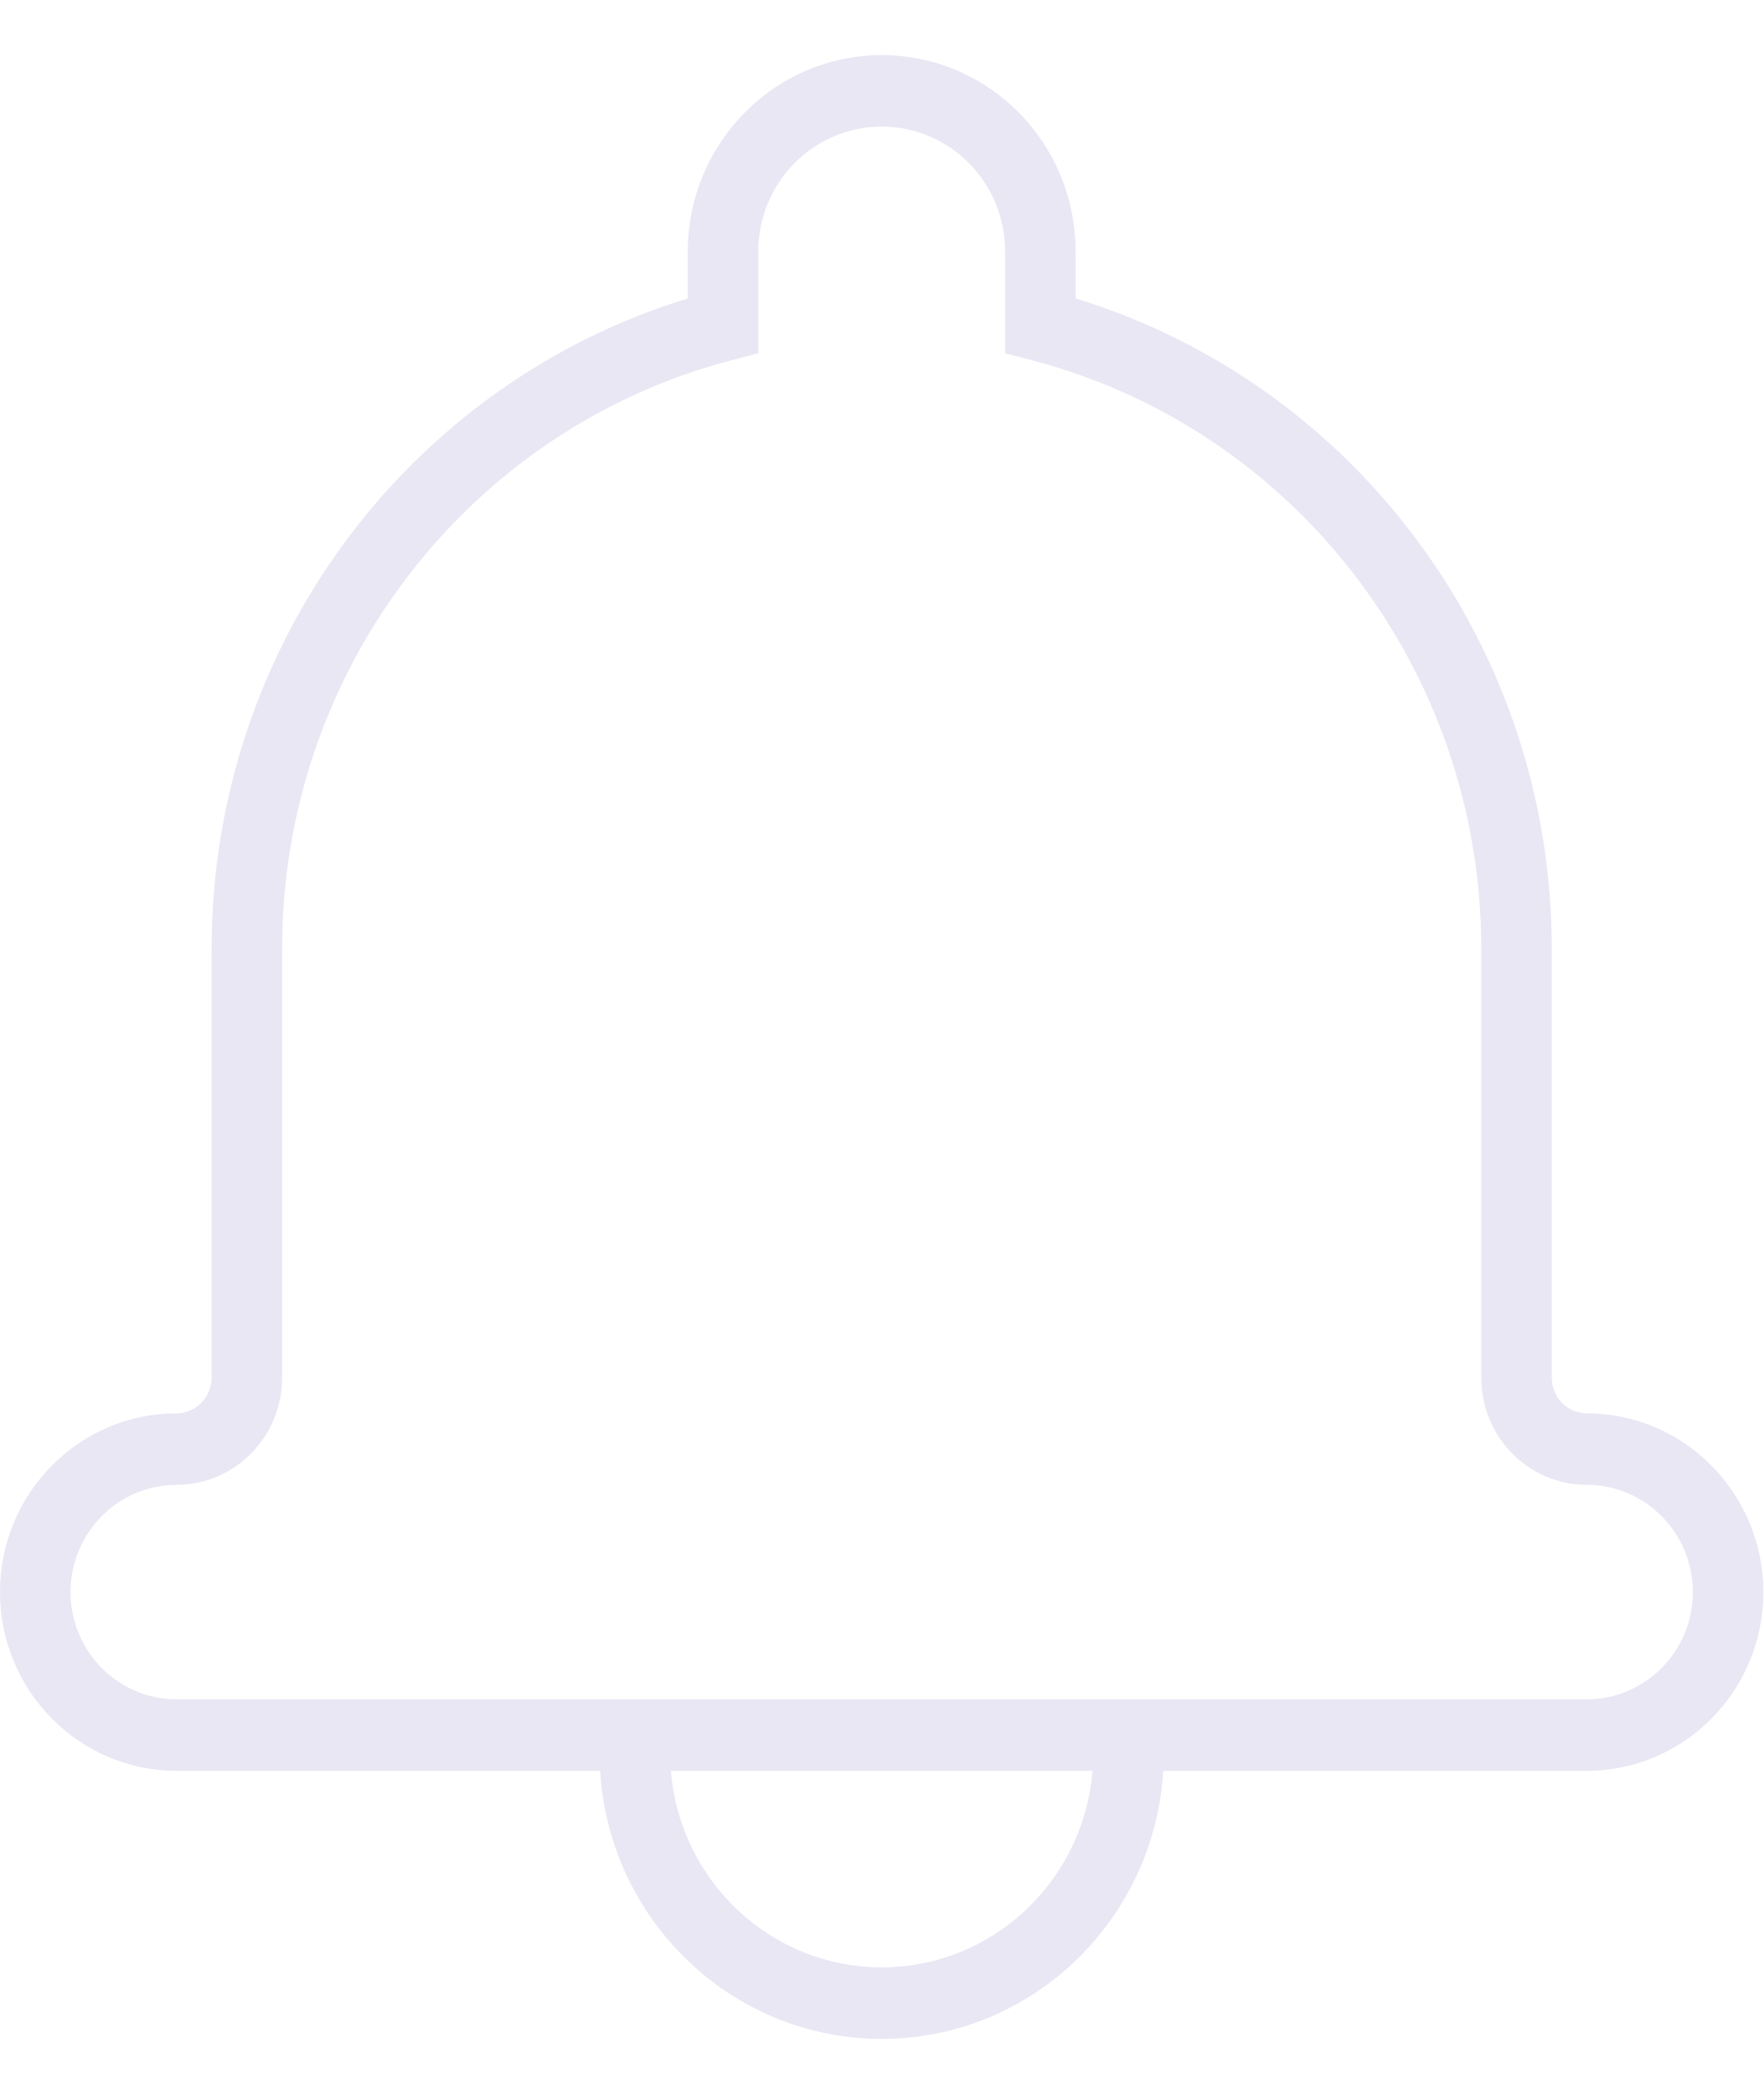
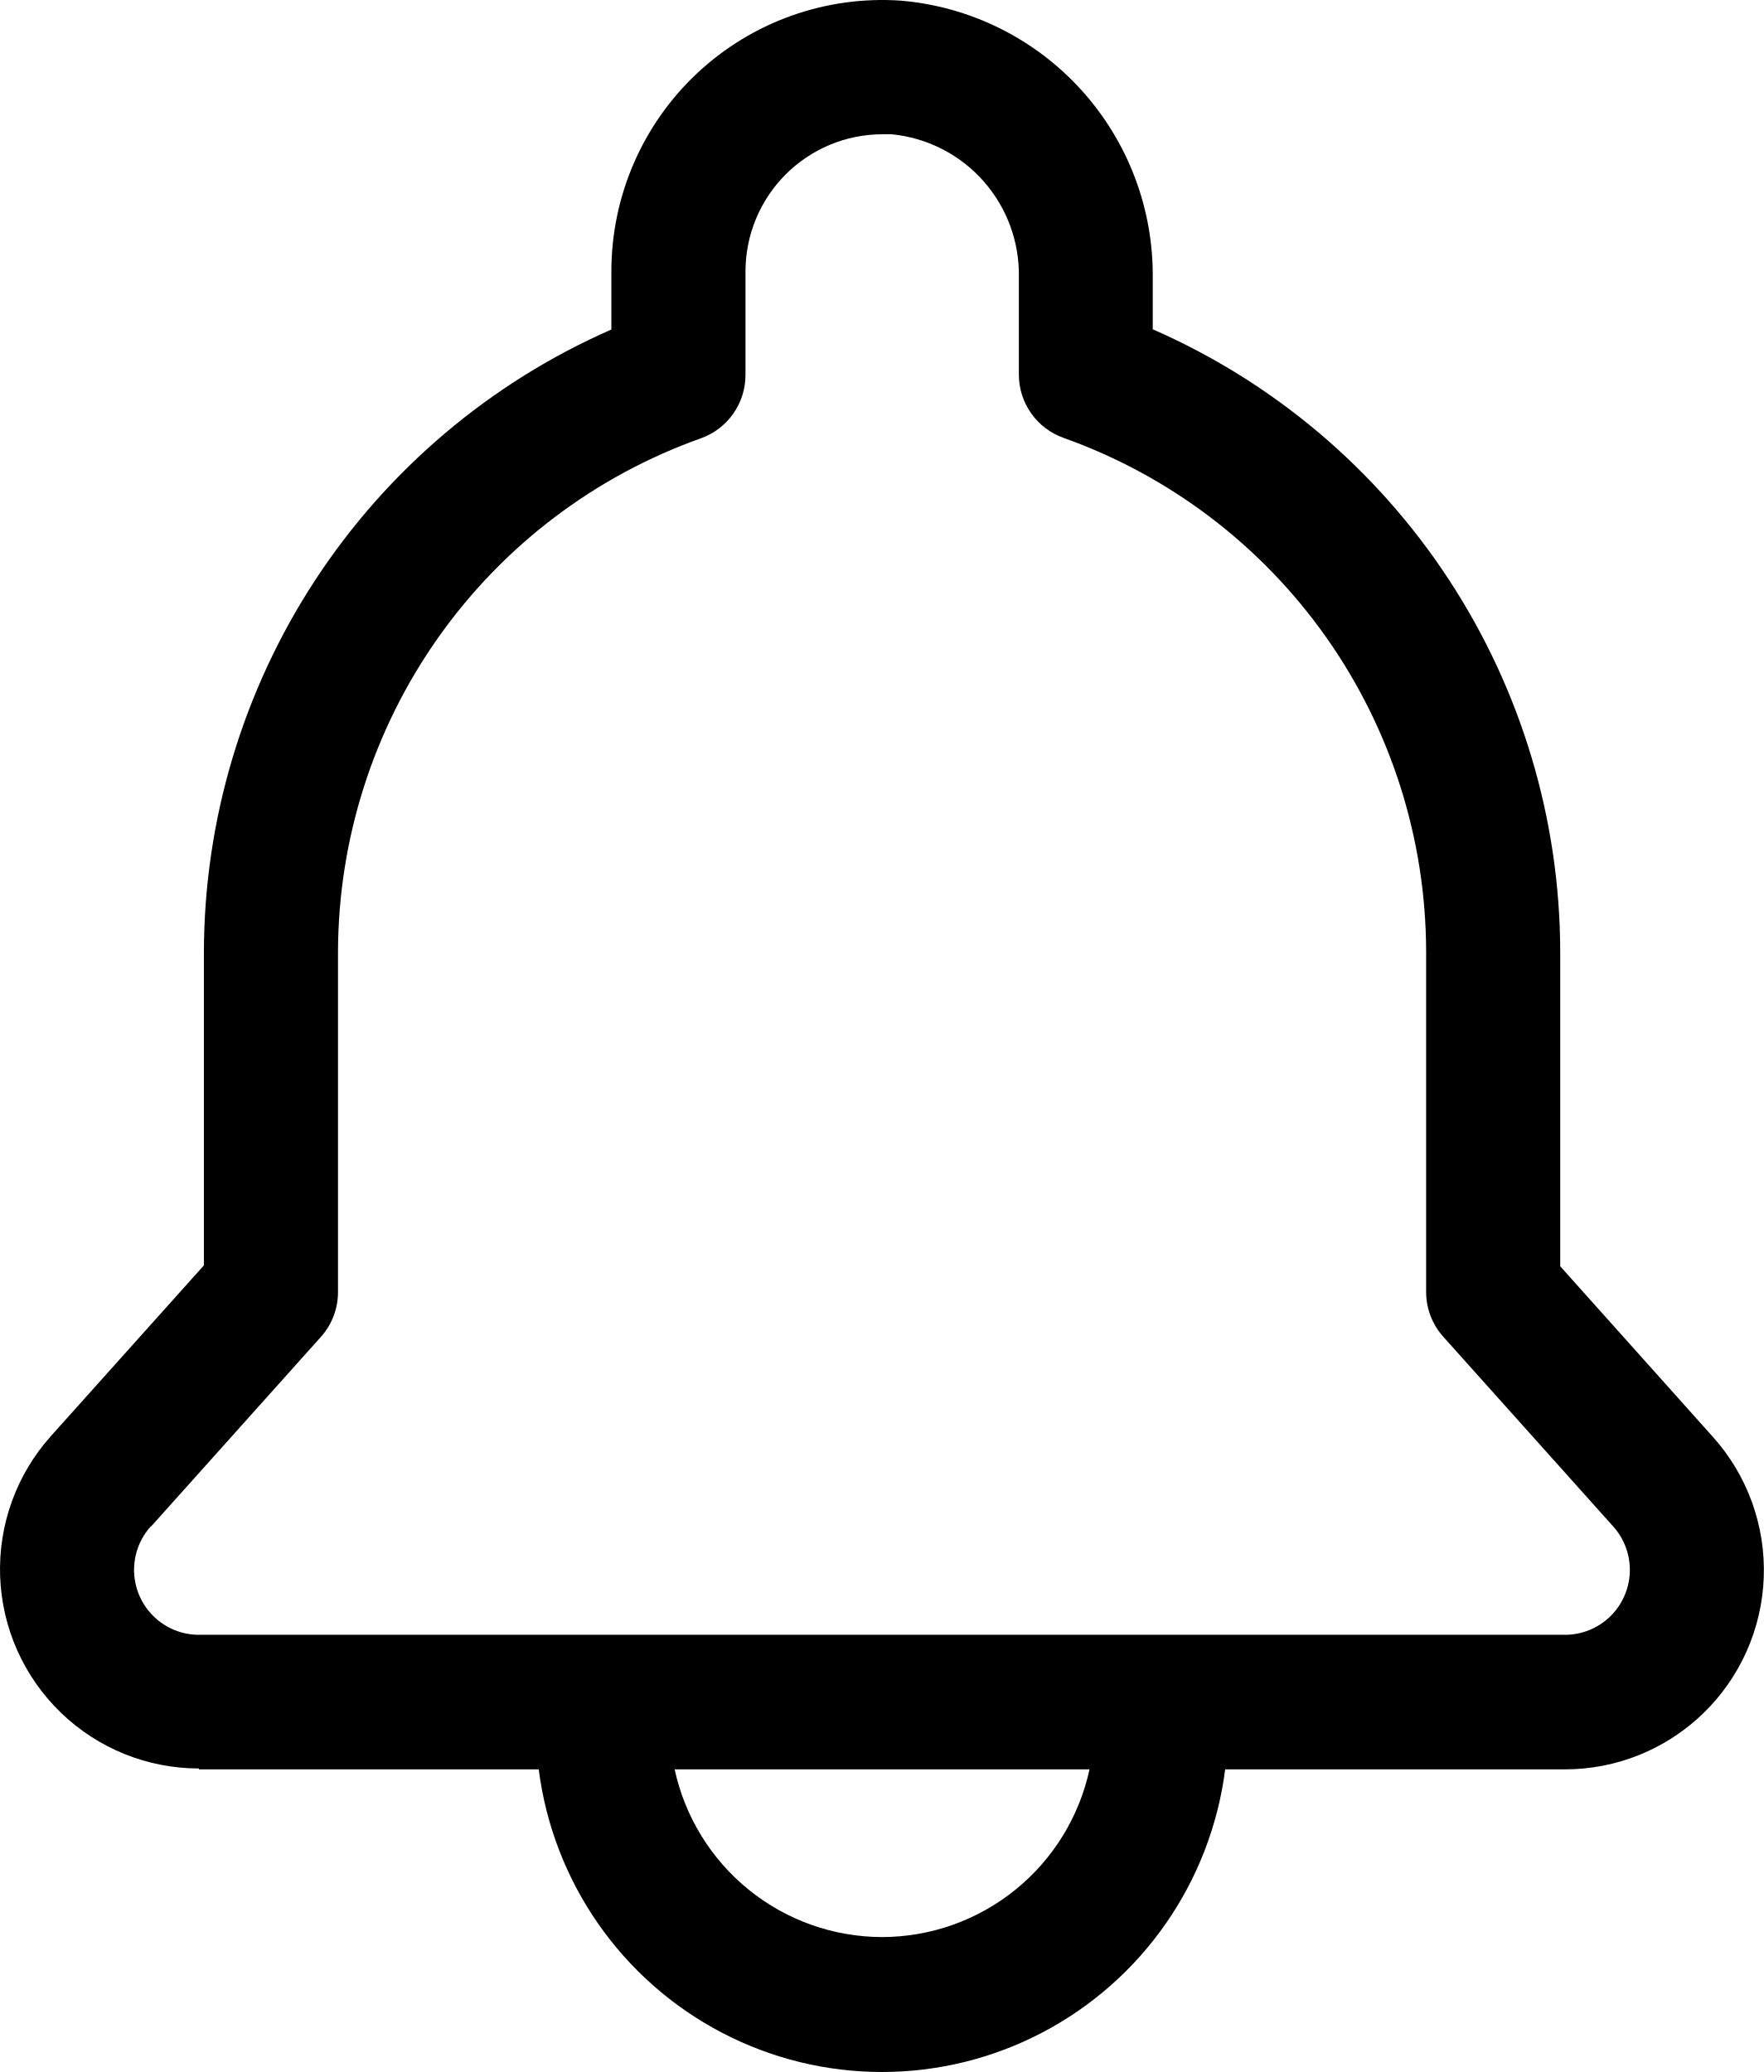
- <svg xmlns="http://www.w3.org/2000/svg" width="16" height="19" viewBox="0 0 16 19" fill="none">
-   <path d="M10.555 16.068C10.473 17.425 9.36 18.5 8 18.5C6.64 18.5 5.527 17.425 5.445 16.068H1.603C0.718 16.068 0 15.342 0 14.446C0 13.551 0.717 12.824 1.601 12.824C1.776 12.824 1.92 12.678 1.92 12.499V8.608C1.92 5.865 3.702 3.484 6.24 2.708V2.284C6.24 1.299 7.029 0.5 8 0.5C8.973 0.5 9.76 1.297 9.76 2.284V2.708C12.298 3.484 14.08 5.865 14.08 8.608V12.499C14.08 12.68 14.222 12.824 14.399 12.824C15.281 12.824 16 13.551 16 14.446C16 15.341 15.282 16.068 14.397 16.068H10.555ZM9.913 16.068H6.087C6.168 17.066 6.994 17.851 8 17.851C9.006 17.851 9.832 17.066 9.913 16.068H9.913ZM6.64 3.268C4.256 3.89 2.56 6.077 2.56 8.608V12.5C2.56 13.037 2.13 13.473 1.601 13.473C1.071 13.473 0.64 13.91 0.64 14.446C0.64 14.983 1.071 15.419 1.603 15.419H14.397C14.928 15.419 15.36 14.982 15.36 14.446C15.36 13.91 14.928 13.473 14.399 13.473C13.869 13.473 13.44 13.039 13.44 12.5V8.608C13.44 6.077 11.744 3.89 9.36 3.268L9.12 3.206V2.284C9.12 1.656 8.619 1.149 8 1.149C7.382 1.149 6.88 1.658 6.88 2.284V3.206L6.64 3.268Z" fill="#EAE7F4" />
+ <svg xmlns="http://www.w3.org/2000/svg" width="223" height="262" viewBox="0 0 223 262" fill="none">
+   <path d="M25.155 223.733H68.109C69.925 237.953 78.569 250.387 91.253 257.022C103.94 263.659 119.063 263.659 131.747 257.022C144.434 250.387 153.078 237.953 154.893 223.733H197.847H197.846C204.362 223.735 210.625 221.201 215.314 216.667C220.004 212.135 222.753 205.954 222.984 199.431C223.217 192.906 220.91 186.547 216.554 181.691L197.252 160.118V120.314C197.217 103.605 192.324 87.27 183.178 73.298C174.029 59.329 161.019 48.327 145.737 41.639V35.212C145.839 26.405 142.608 17.884 136.695 11.365C130.779 4.848 122.622 0.815 113.861 0.079C104.397 -0.565 95.091 2.753 88.16 9.24C81.229 15.727 77.295 24.803 77.293 34.306V41.666C62.01 48.363 49.002 59.371 39.854 73.344C30.708 87.32 25.815 103.659 25.777 120.37V160.004L6.448 181.577V181.579C2.091 186.433 -0.215 192.794 0.016 199.316C0.248 205.841 2.998 212.02 7.686 216.554C12.375 221.089 18.637 223.62 25.154 223.62L25.155 223.733ZM111.517 244.938C105.387 244.928 99.445 242.821 94.675 238.964C89.905 235.108 86.595 229.734 85.292 223.733H137.743C136.44 229.734 133.13 235.108 128.36 238.964C123.589 242.821 117.648 244.928 111.518 244.938H111.517ZM19.079 193.043L40.556 169.063C41.953 167.509 42.728 165.493 42.732 163.402V120.369C42.766 106.129 47.191 92.248 55.401 80.622C63.611 68.997 75.203 60.197 88.598 55.426C90.249 54.839 91.683 53.753 92.694 52.319C93.707 50.884 94.249 49.17 94.249 47.412V34.305C94.255 29.718 96.076 25.318 99.313 22.072C102.548 18.825 106.935 16.994 111.515 16.979H112.729C117.206 17.415 121.351 19.53 124.335 22.901C127.318 26.274 128.917 30.65 128.81 35.155V47.357C128.808 49.114 129.352 50.829 130.363 52.262C131.377 53.698 132.808 54.782 134.461 55.369C147.854 60.138 159.447 68.94 167.651 80.565C175.857 92.191 180.275 106.074 180.298 120.314V163.374C180.302 165.466 181.076 167.482 182.474 169.036L203.95 193.016C205.372 194.598 206.125 196.672 206.05 198.8C205.973 200.927 205.076 202.941 203.546 204.418C202.015 205.897 199.973 206.721 197.846 206.717H25.157C23.032 206.721 20.988 205.897 19.459 204.418C17.929 202.941 17.03 200.927 16.955 198.8C16.88 196.671 17.631 194.598 19.055 193.016L19.079 193.043Z" fill="black" />
</svg>
